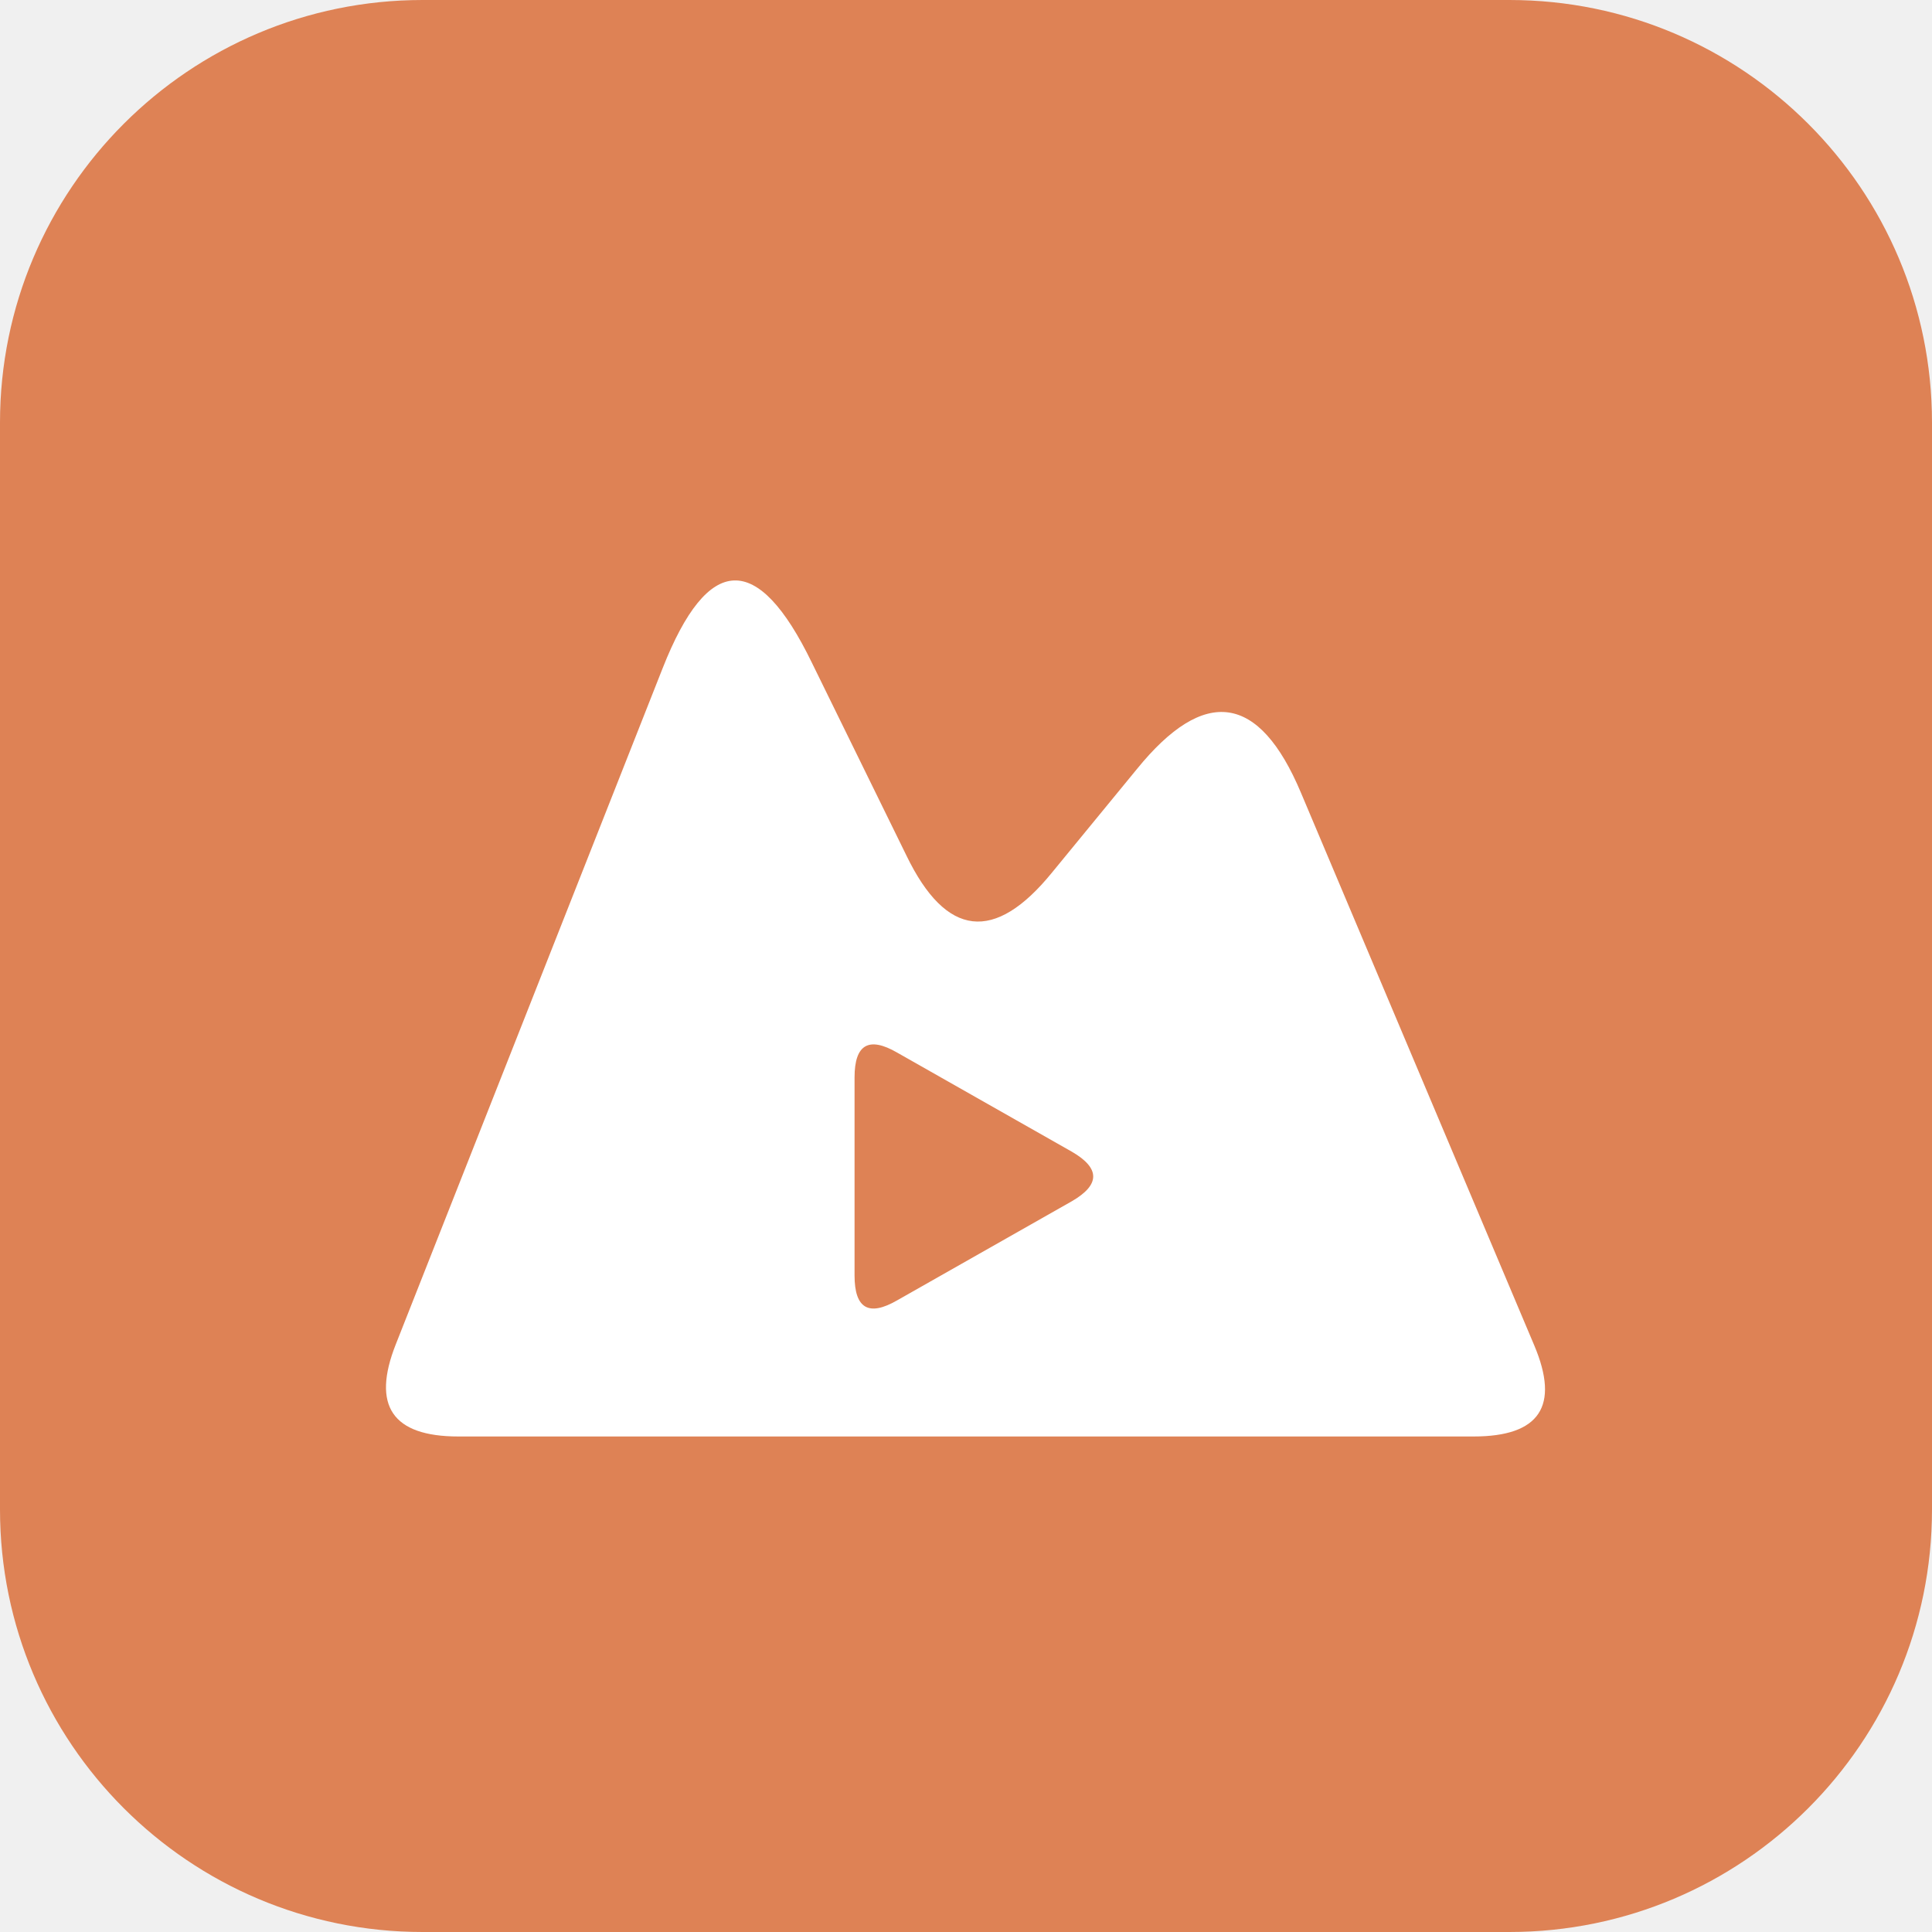
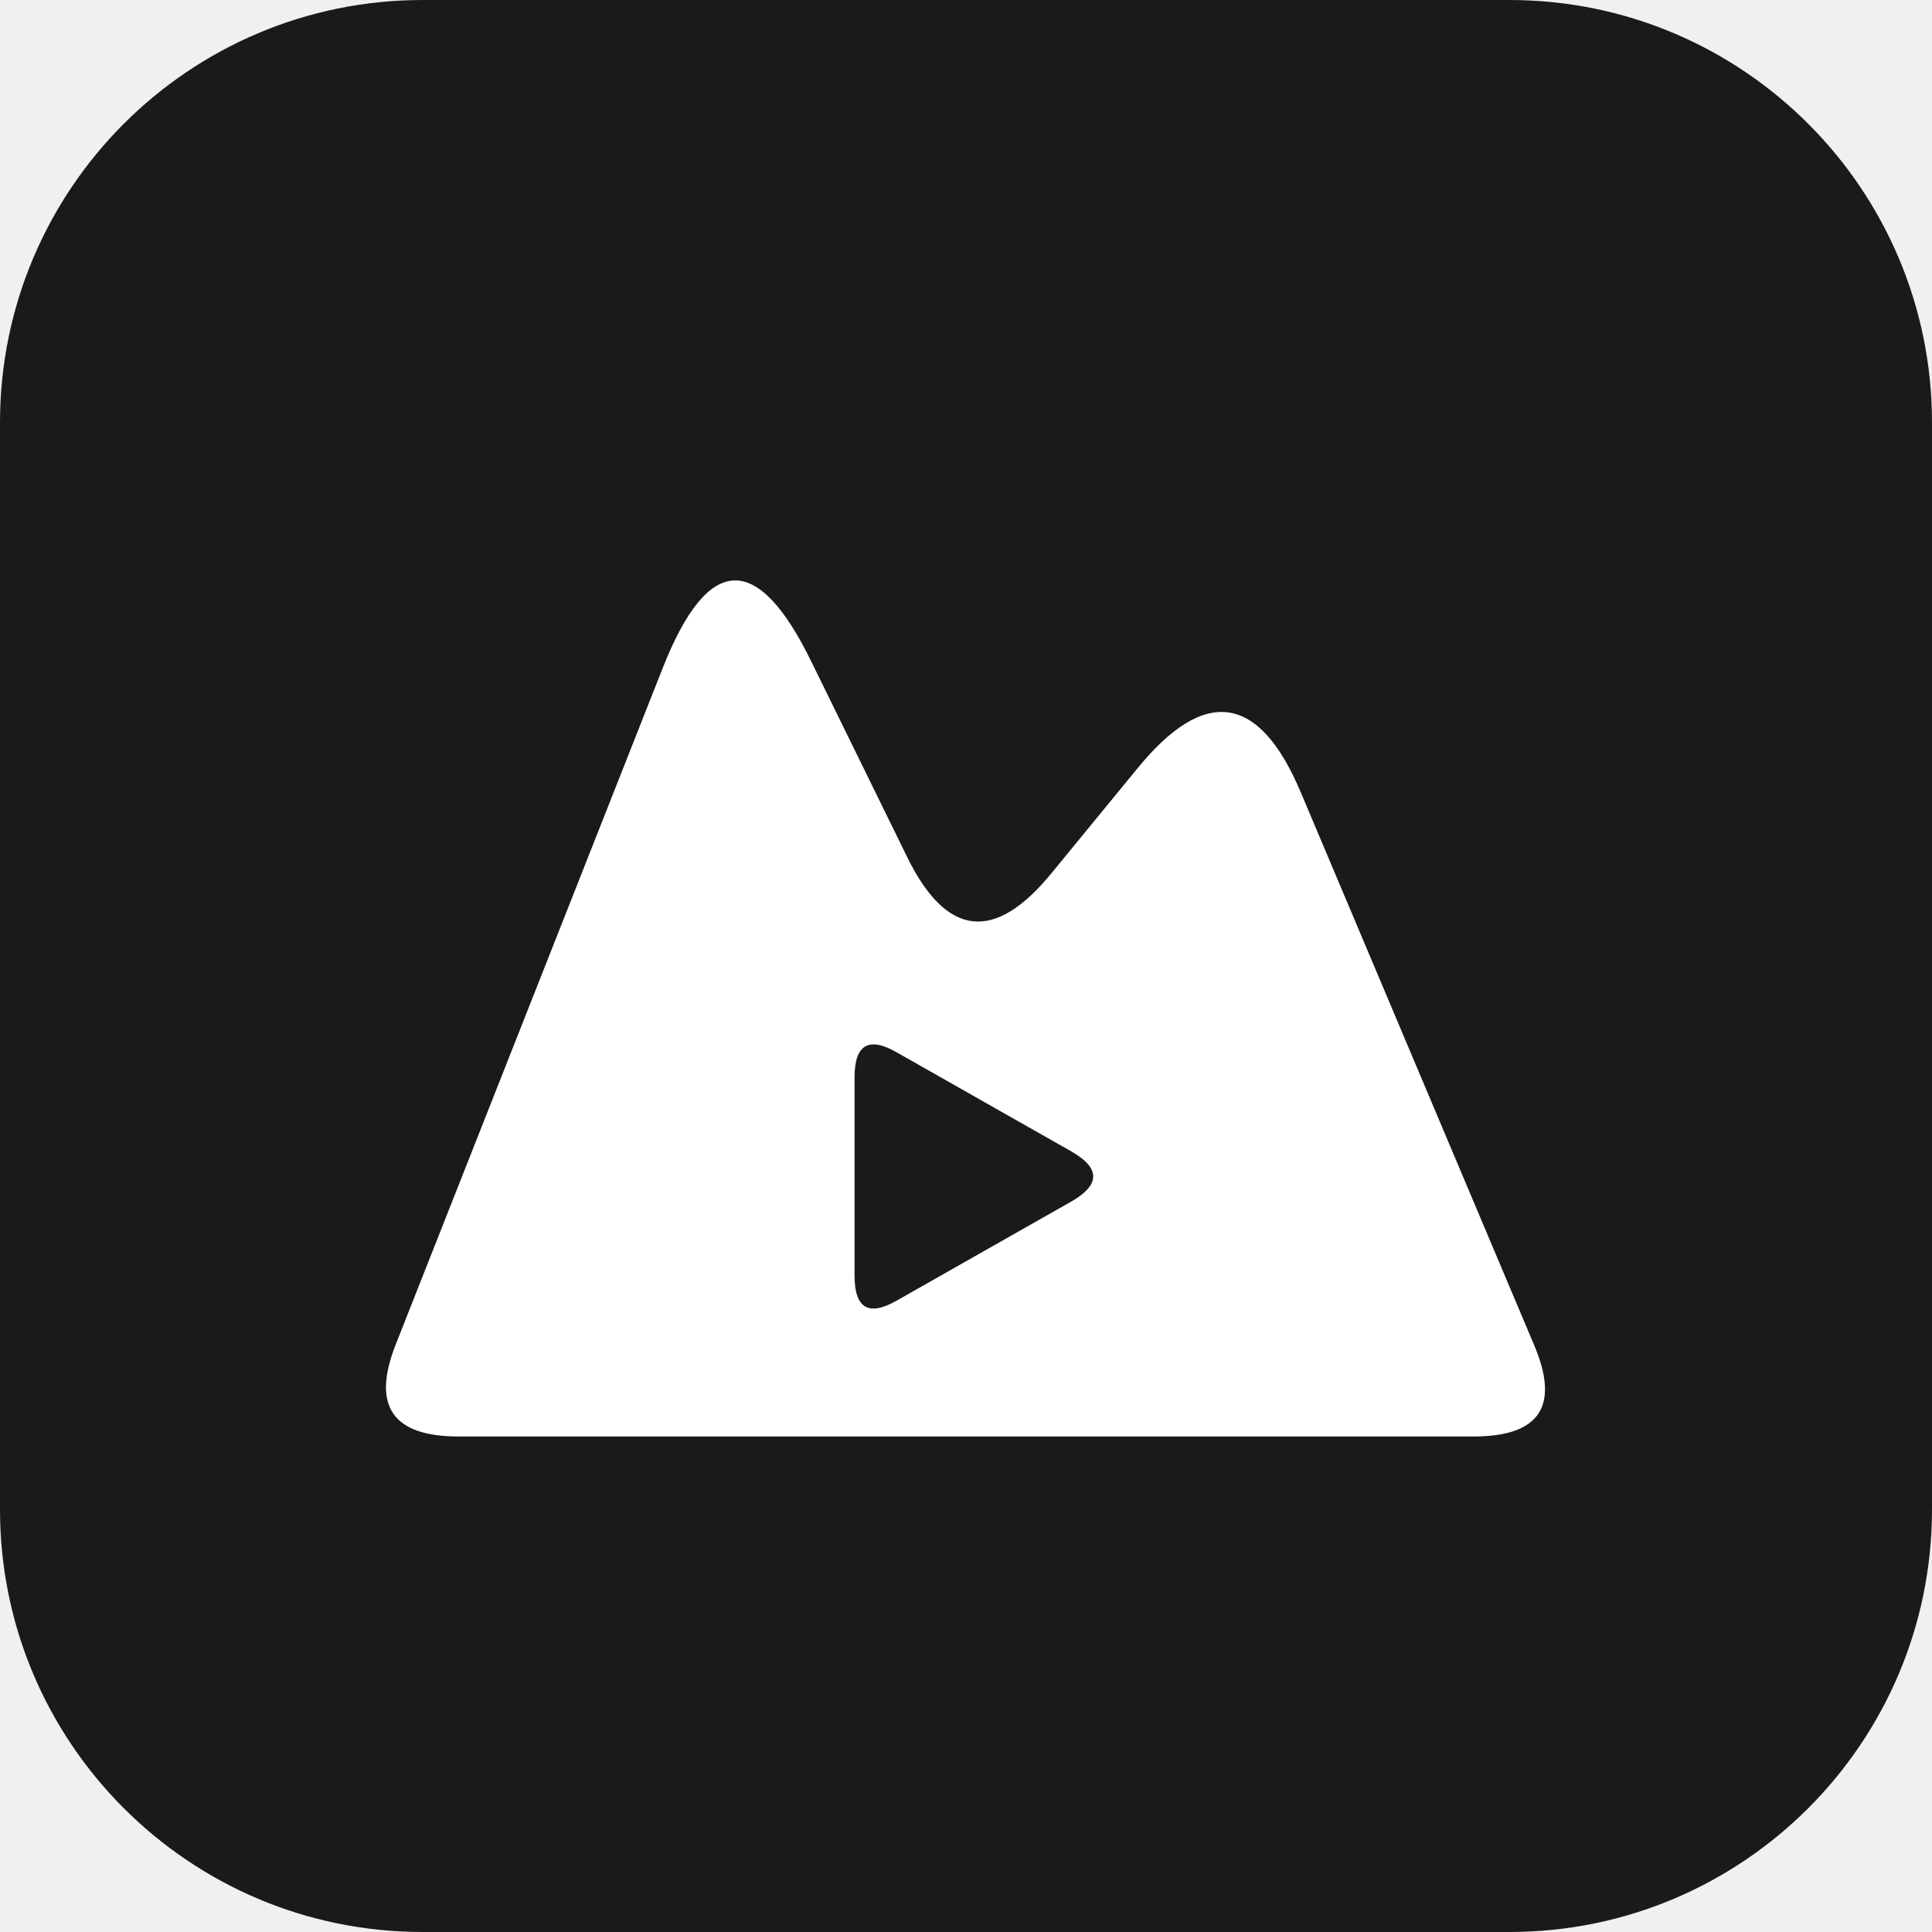
<svg xmlns="http://www.w3.org/2000/svg" viewBox="0 0 256 256">
-   <rect width="256" height="256" rx="56" fill="#de8255" />
+   <rect width="256" height="256" rx="56" fill="#1a1a1a" />
  <g transform="translate(23 23) scale(0.8203)" fill="#fff">
    <path fill-rule="evenodd" d="M35.9 189.1 L79.0 79.9 Q90.0 52.0 103.1 79.0 L118.4 110.2 Q128.0 130.0 141.9 112.9 L155.6 96.2 Q172.0 76.0 182.1 100.0 L219.8 189.3 Q226.0 204.0 210.0 204.0 L46.0 204.0 Q30.0 204.0 35.9 189.1 Z M110.0 146.0 L110.0 178.0 Q110.0 186.0 116.9 182.0 L145.1 166.0 Q152.0 162.0 145.1 158.0 L116.9 142.0 Q110.0 138.0 110.0 146.0 Z" />
  </g>
</svg>
